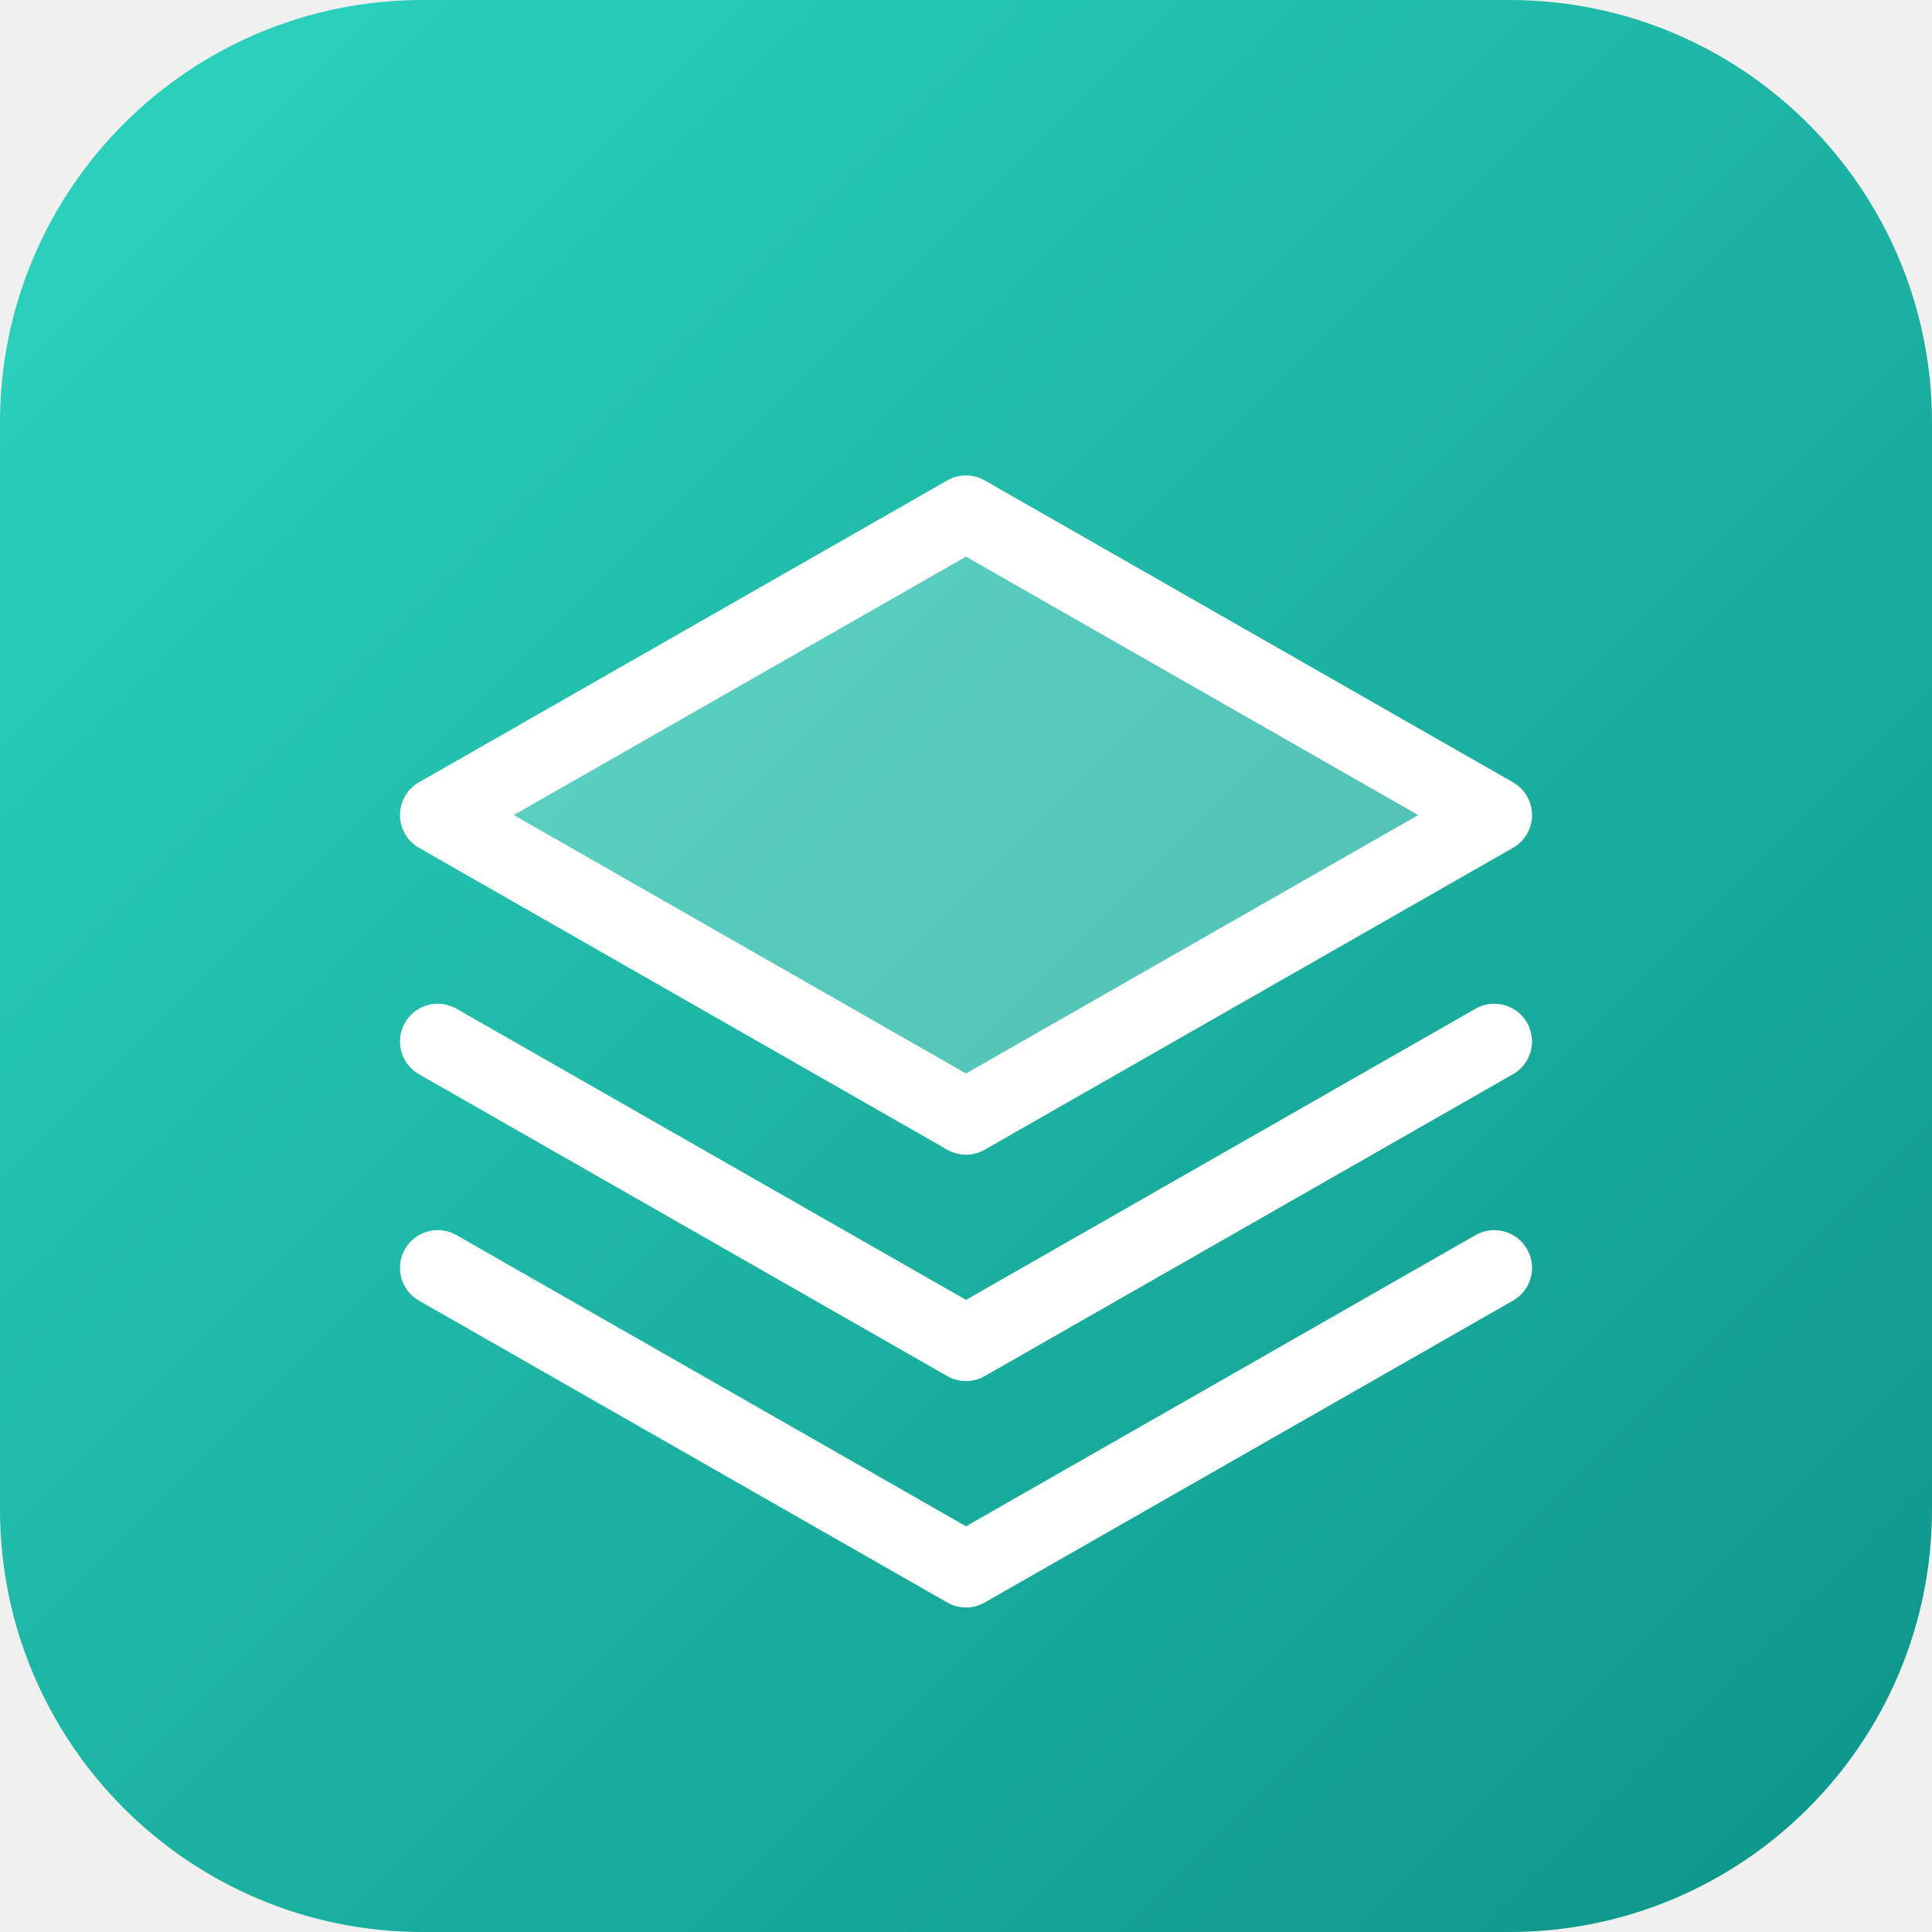
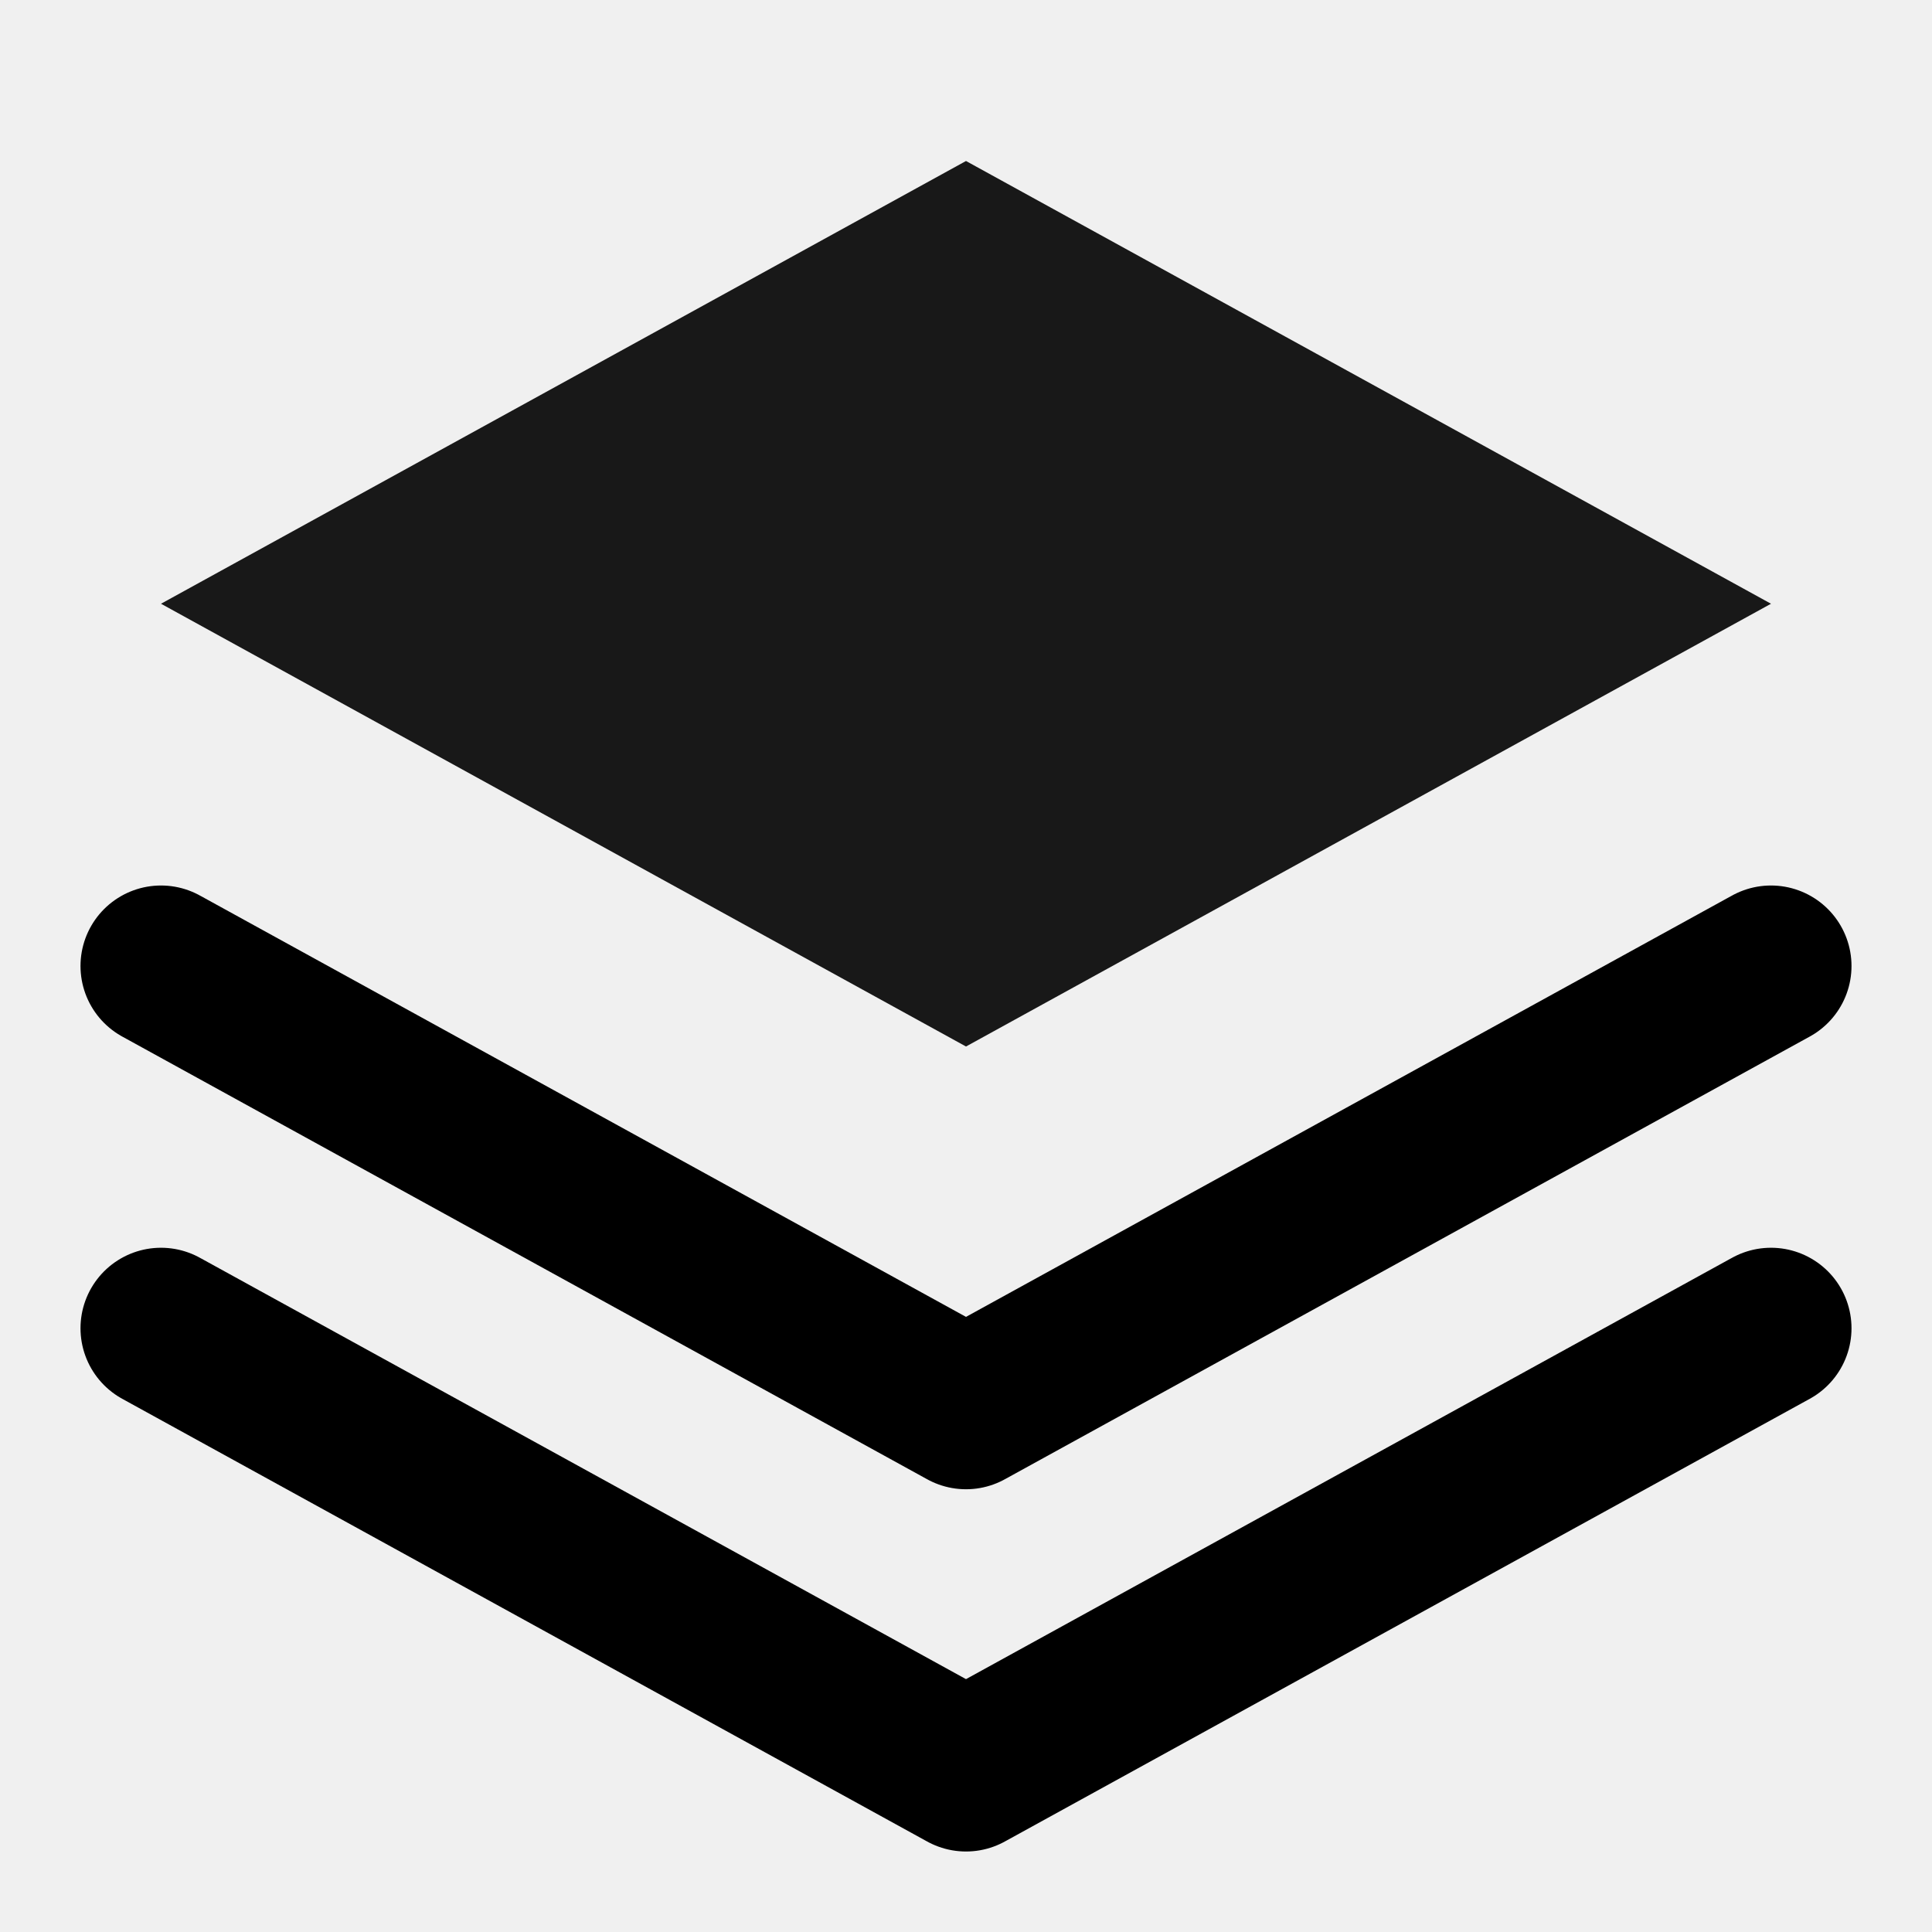
- <svg xmlns="http://www.w3.org/2000/svg" width="128" height="128" viewBox="0 0 128 128" fill="none">
-   <defs>
-     <linearGradient id="bg" x1="0" y1="0" x2="128" y2="128" gradientUnits="userSpaceOnUse">
-       <stop offset="0%" stop-color="#2dd4bf" />
-       <stop offset="100%" stop-color="#0d9488" />
-     </linearGradient>
-   </defs>
-   <rect width="128" height="128" rx="28" fill="url(#bg)" />
-   <g transform="translate(64,64)" stroke="white" stroke-width="5" stroke-linecap="round" stroke-linejoin="round" fill="none">
-     <path d="M0-30 L-35-10 L0 10 L35-10 Z" fill="white" fill-opacity="0.25" stroke="white" />
-     <path d="M-35 5 L0 25 L35 5" />
-     <path d="M-35 20 L0 40 L35 20" />
-   </g>
+ <svg xmlns="http://www.w3.org/2000/svg" width="24" height="24" viewBox="0 0 24 24" fill="none">
+   <path d="M12 2L2 7.5L12 13L22 7.5L12 2Z" fill="currentColor" opacity="0.9" />
+   <path d="M2 12L12 17.5L22 12" stroke="currentColor" stroke-width="2" stroke-linecap="round" stroke-linejoin="round" />
+   <path d="M2 16.5L12 22L22 16.5" stroke="currentColor" stroke-width="2" stroke-linecap="round" stroke-linejoin="round" />
</svg>
